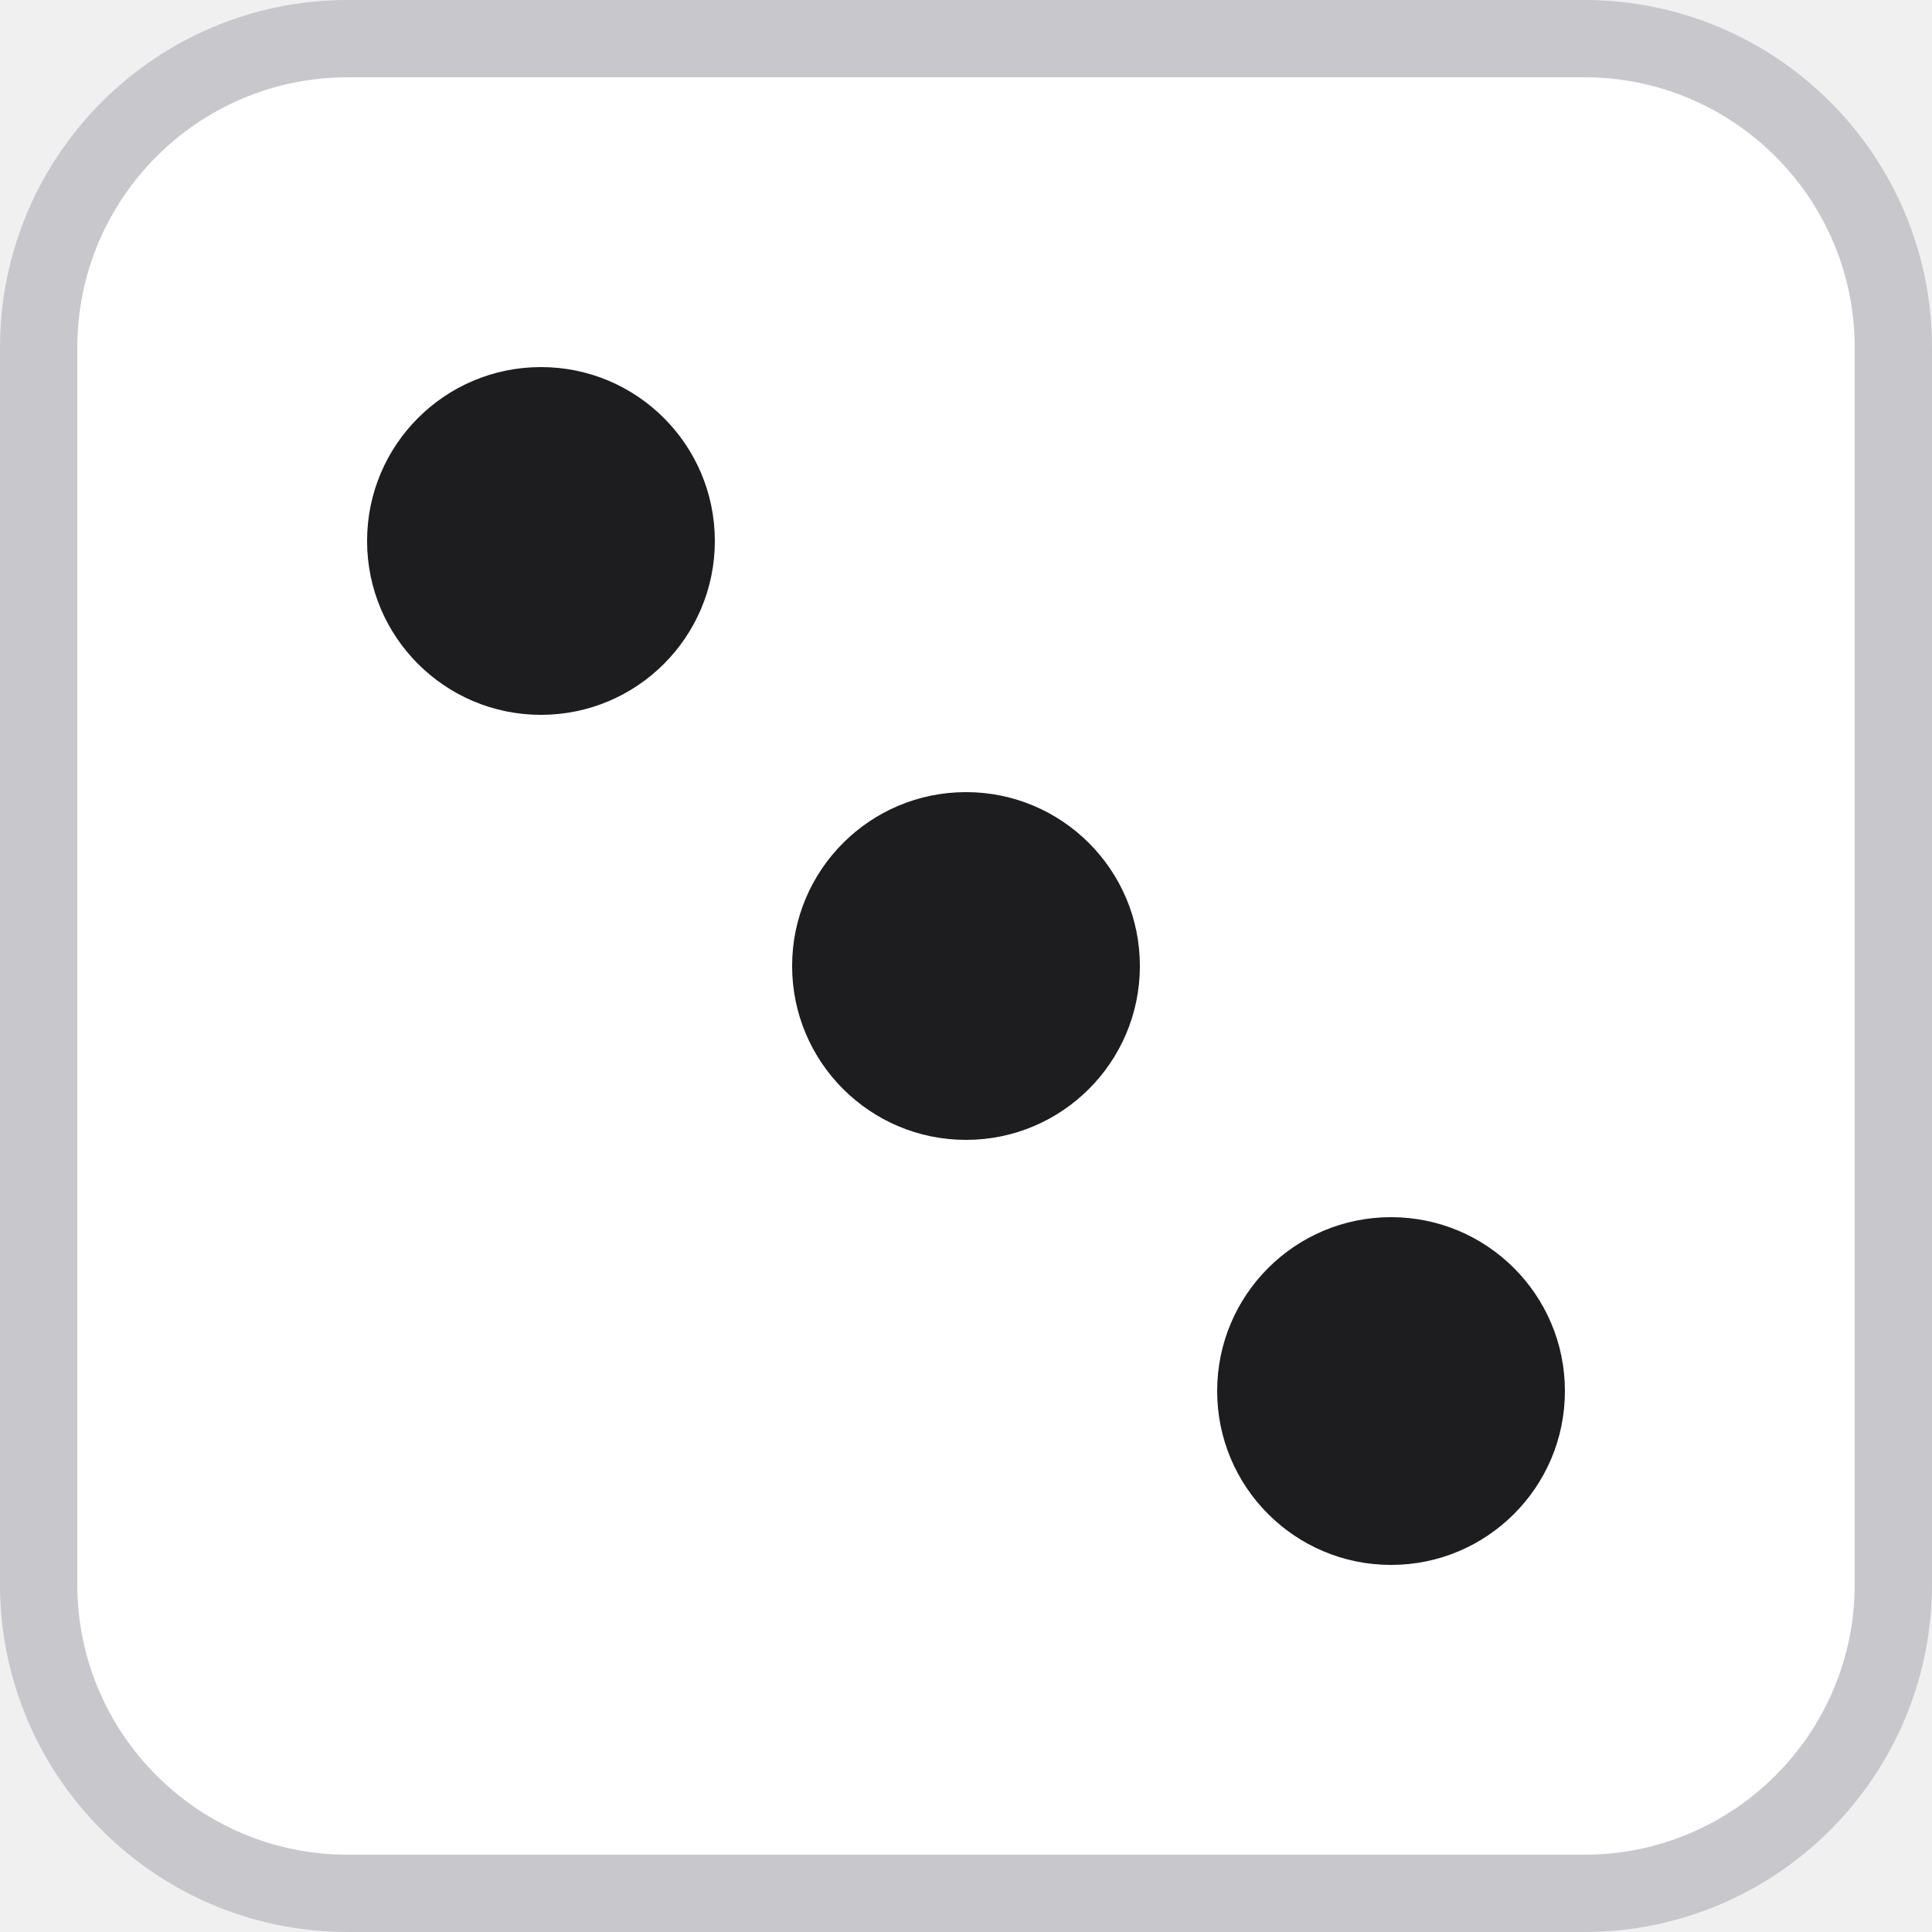
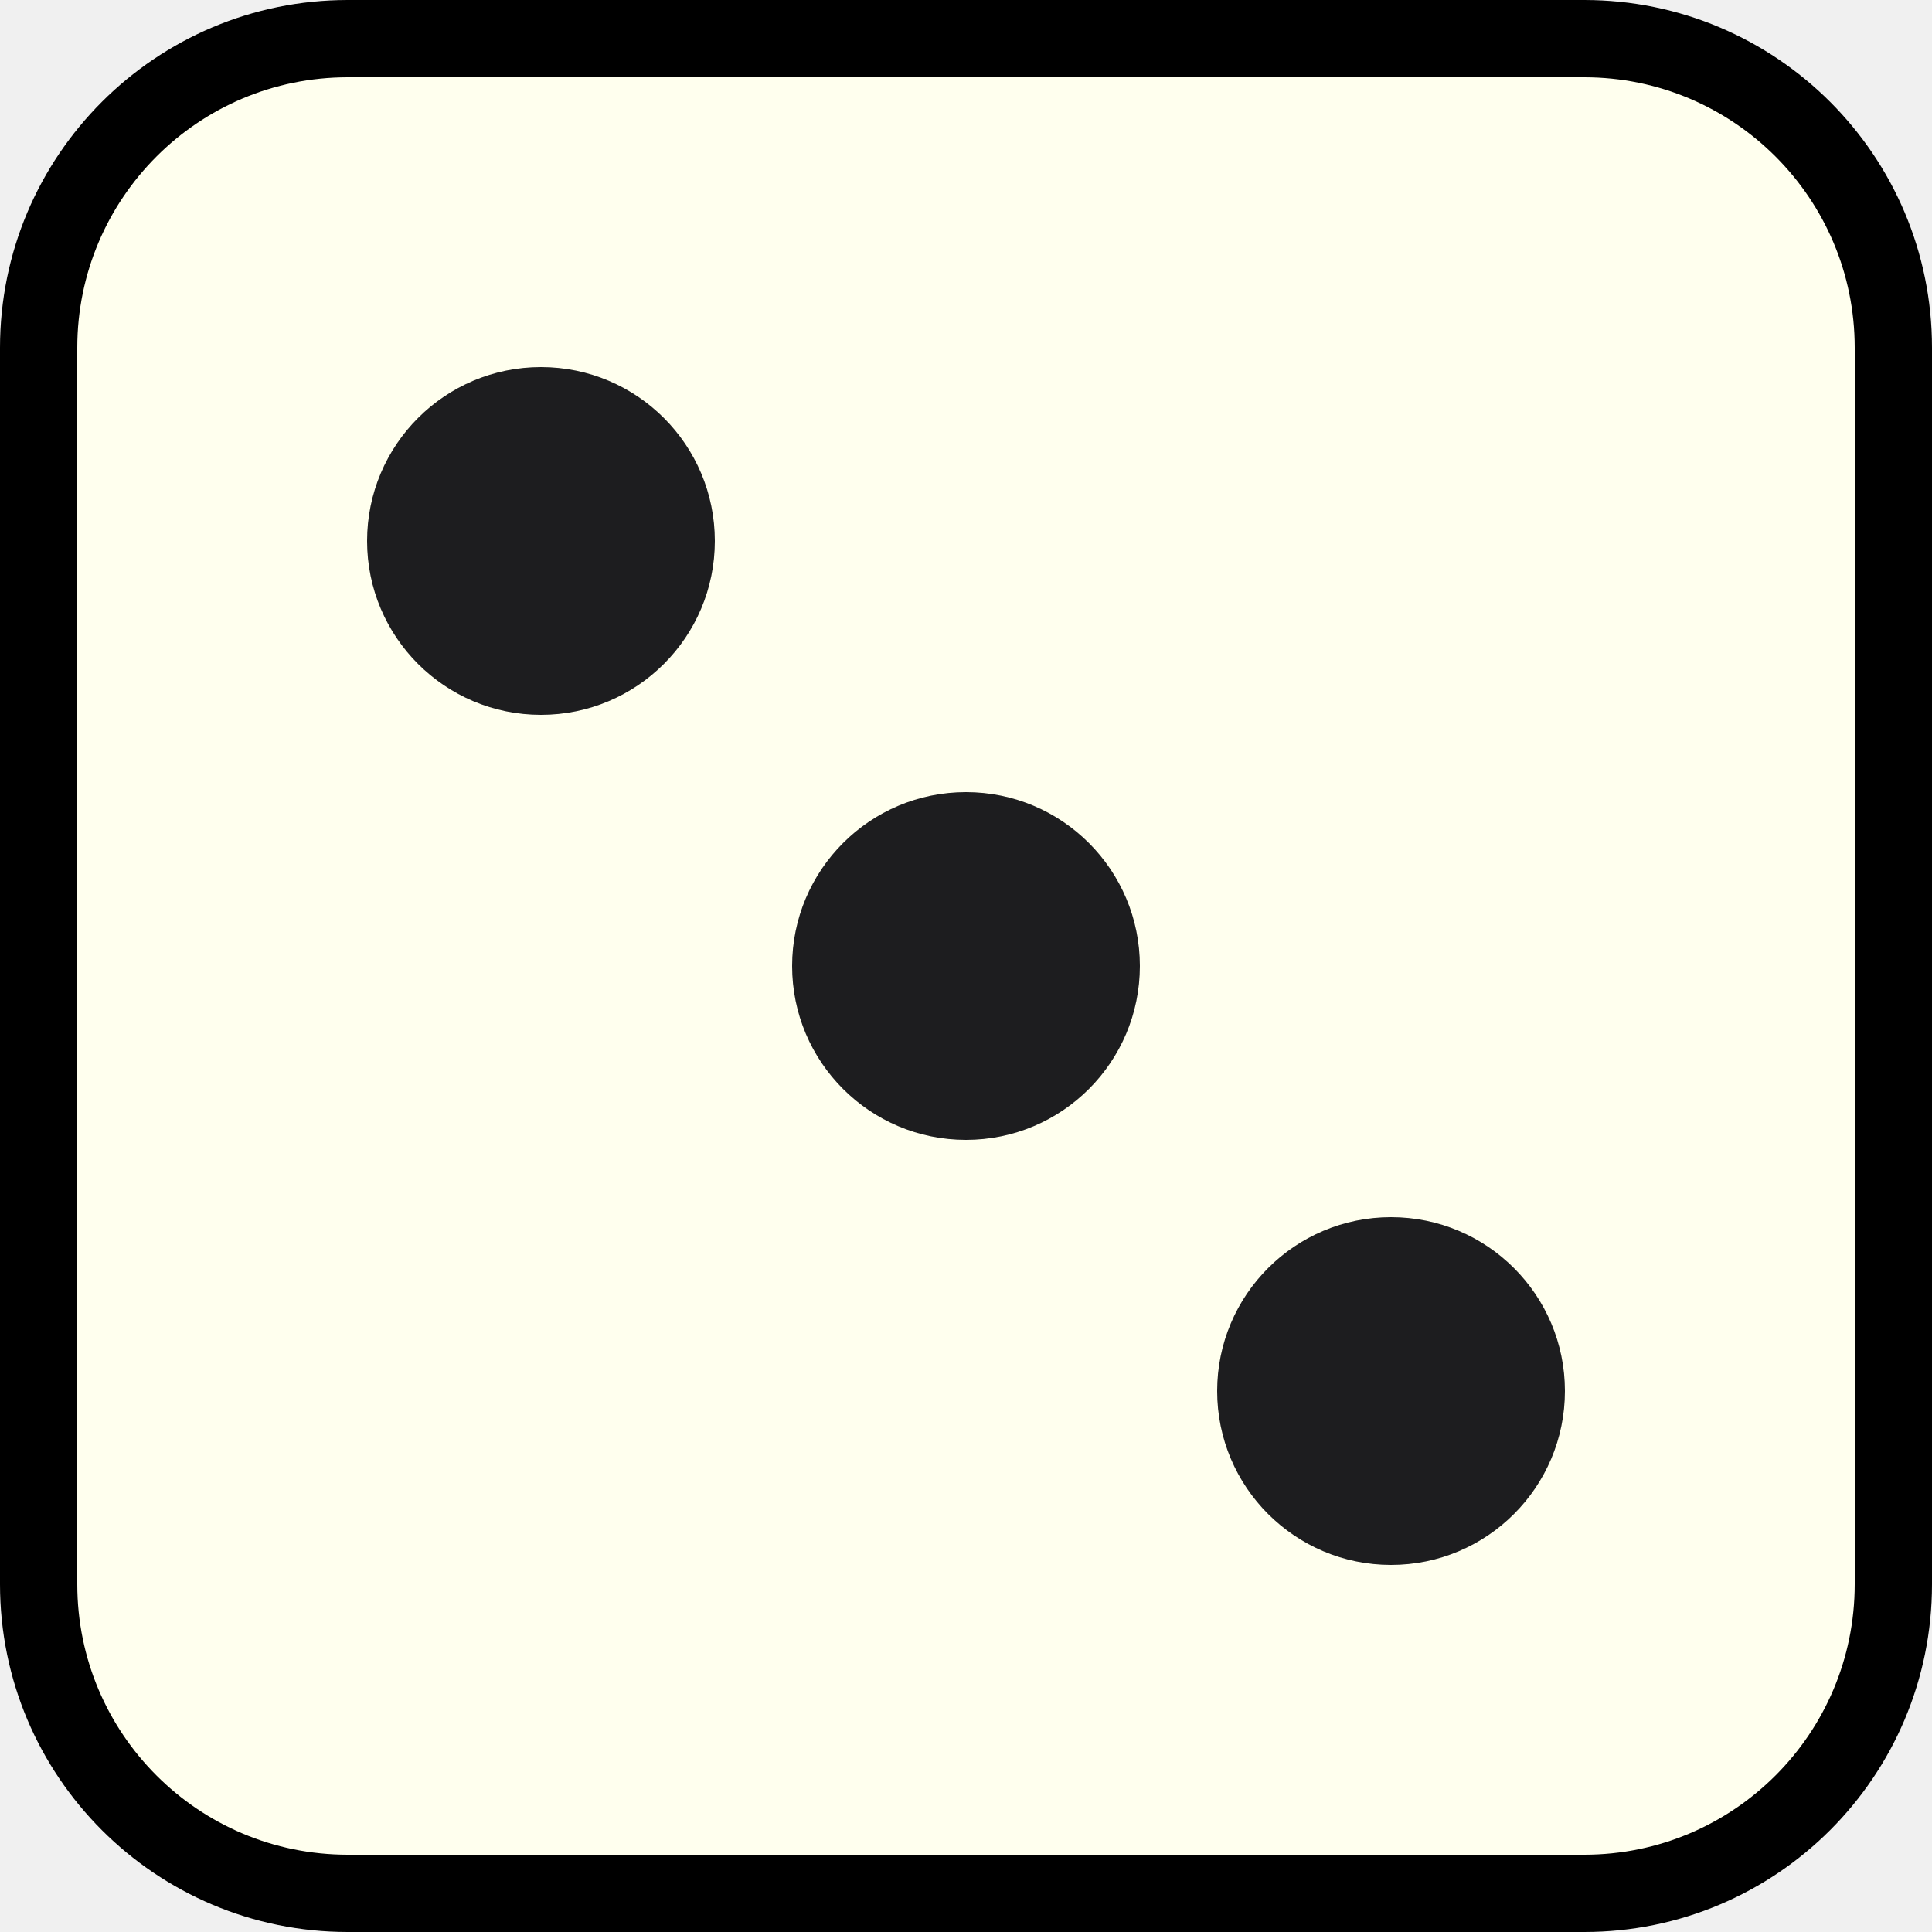
<svg xmlns="http://www.w3.org/2000/svg" viewBox="0 0 100 100">
-   <rect x="2" y="2" width="96" height="96" rx="16" fill="#fff" stroke="#c7c7cc" stroke-width="4" />
+   <rect x="2" y="2" width="96" height="96" rx="16" fill="#ffe" stroke="black" stroke-width="4" />
  <g fill="#1d1d1f">
    <circle cx="28" cy="28" r="9" />
    <circle cx="50" cy="50" r="9" />
    <circle cx="72" cy="72" r="9" />
  </g>
</svg>
